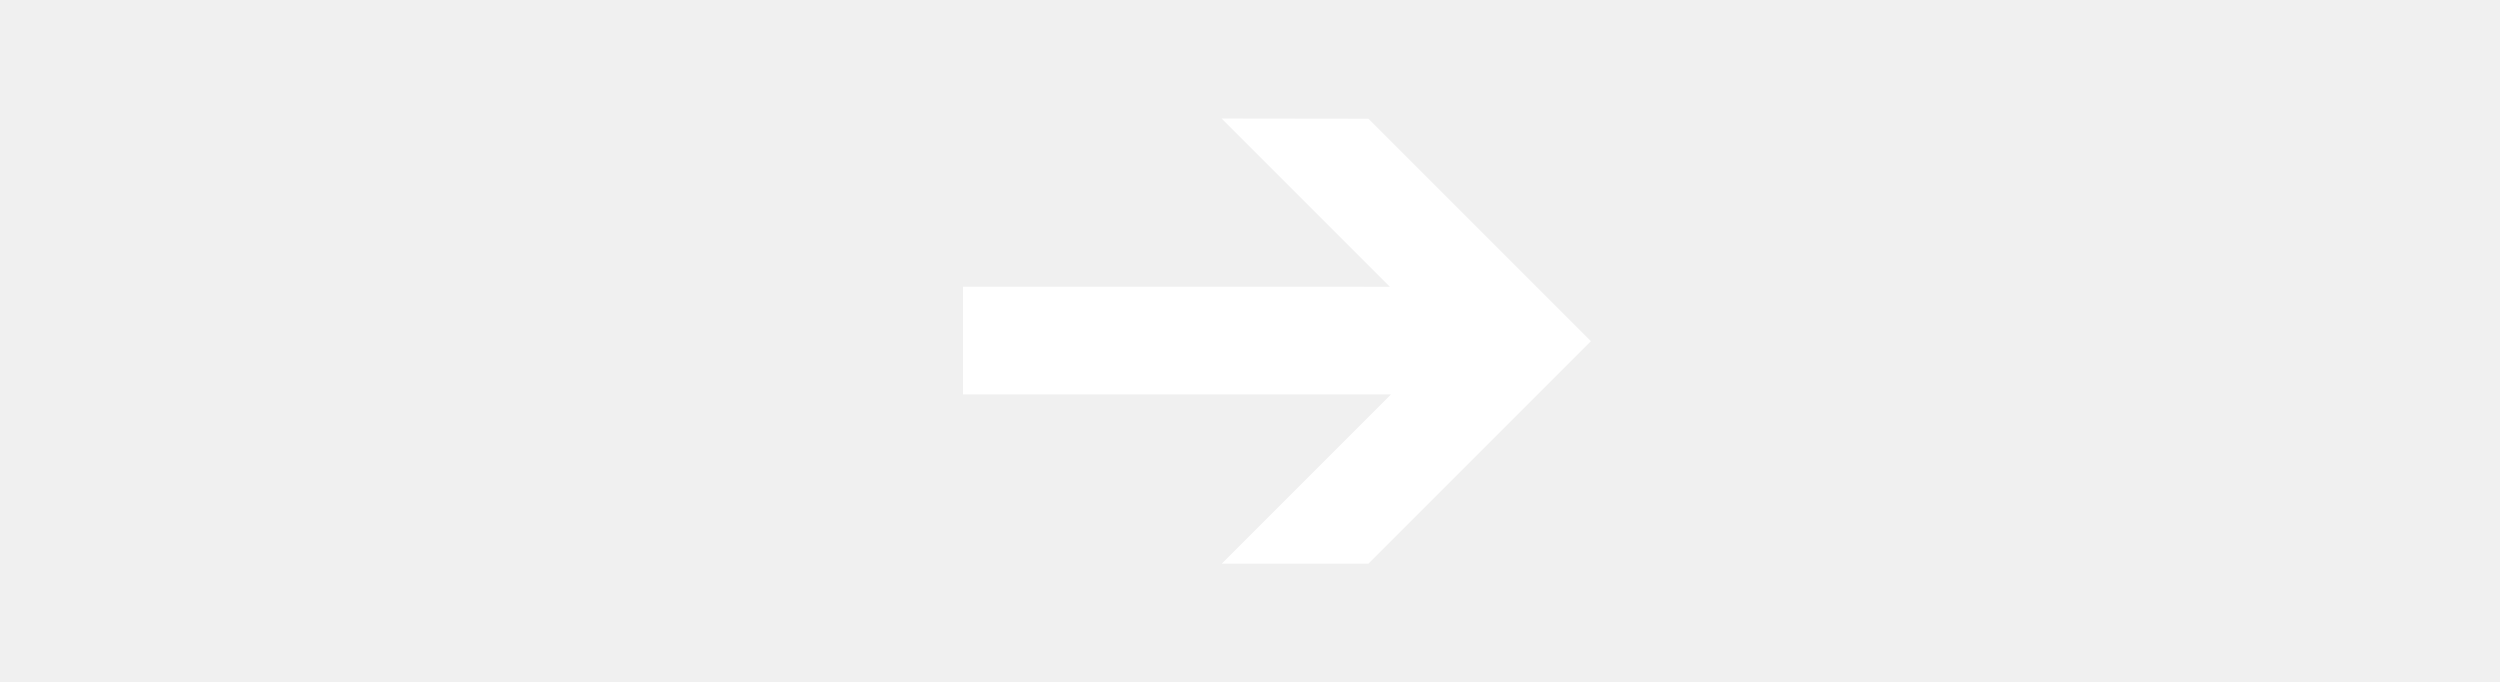
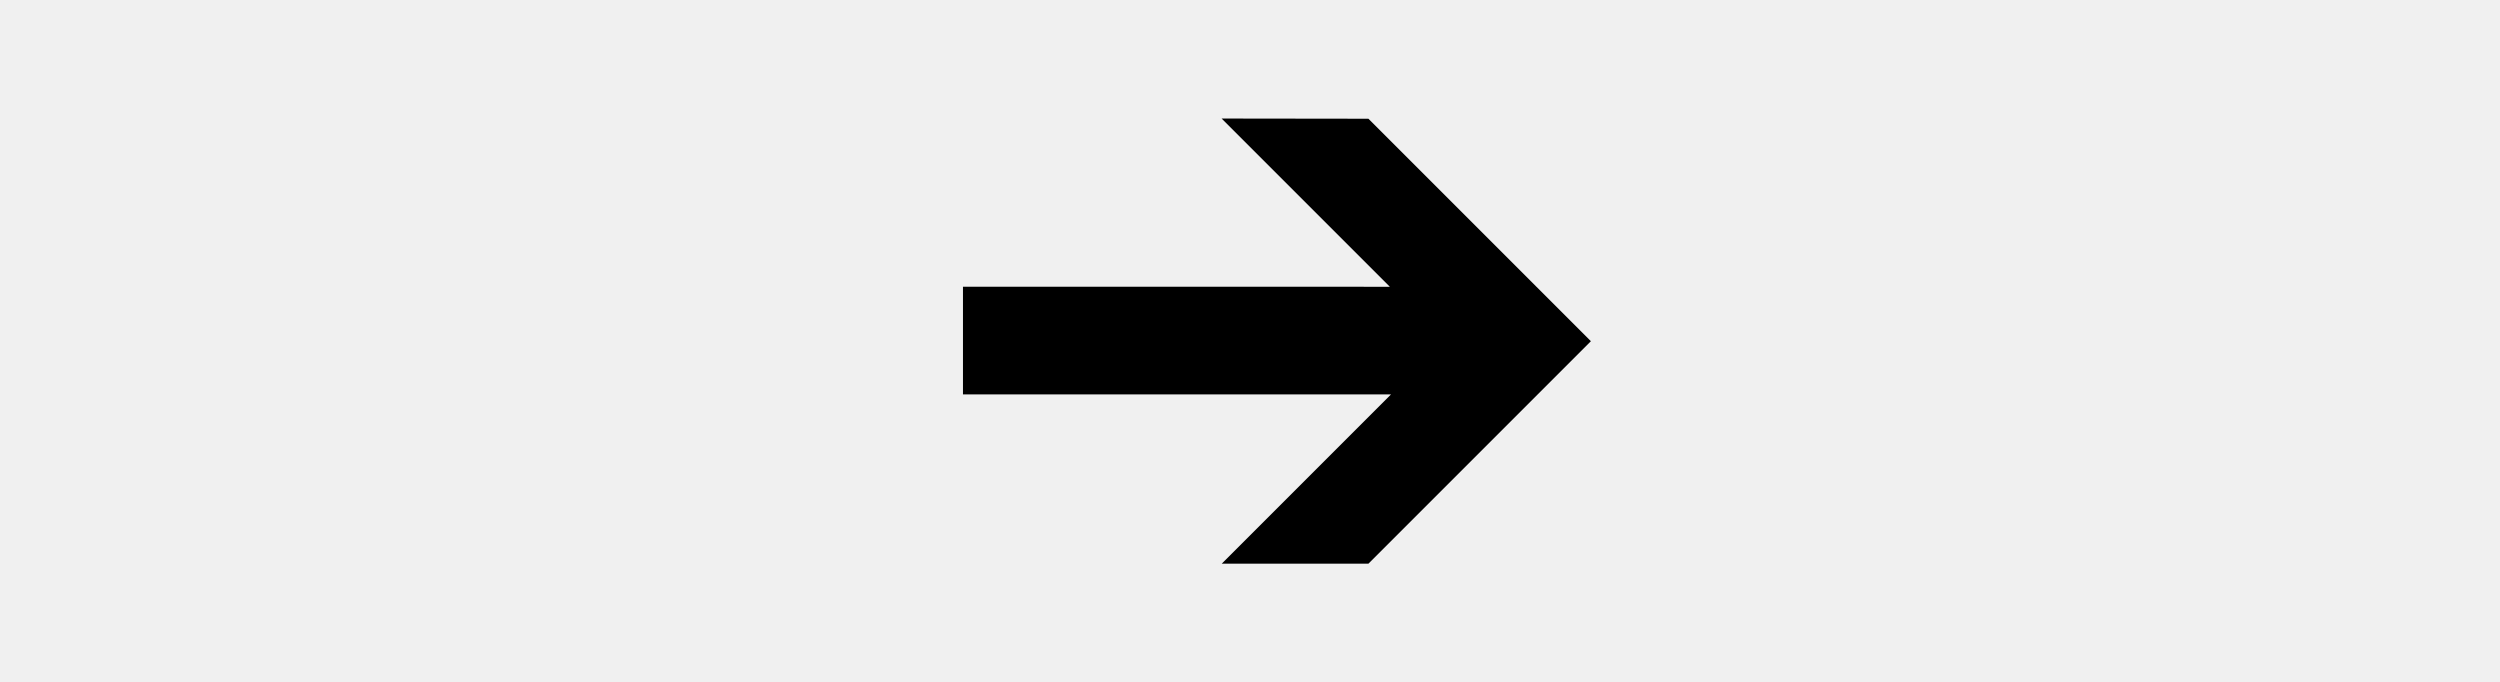
<svg xmlns="http://www.w3.org/2000/svg" viewBox="-16929.756 -559.378 10.254 10.254" width="176" height="48">
  <defs>
    <style>
      .cls-1 {
        fill: #fff;
      }
    </style>
  </defs>
-   <path id="Path_773" data-name="Path 773" class="cls-1" d="M5.943-73.815v4.732H1.212l-1.56-1.56h3.6L-1.3-75.195-.155-76.34,4.384-71.8v-3.578Zm0,0" transform="translate(-16874.855 -501.195) rotate(-45)" />
+   <path id="Path_773" data-name="Path 773" className="cls-1" d="M5.943-73.815v4.732H1.212l-1.56-1.56h3.6L-1.3-75.195-.155-76.34,4.384-71.8v-3.578Zm0,0" transform="translate(-16874.855 -501.195) rotate(-45)" />
</svg>
